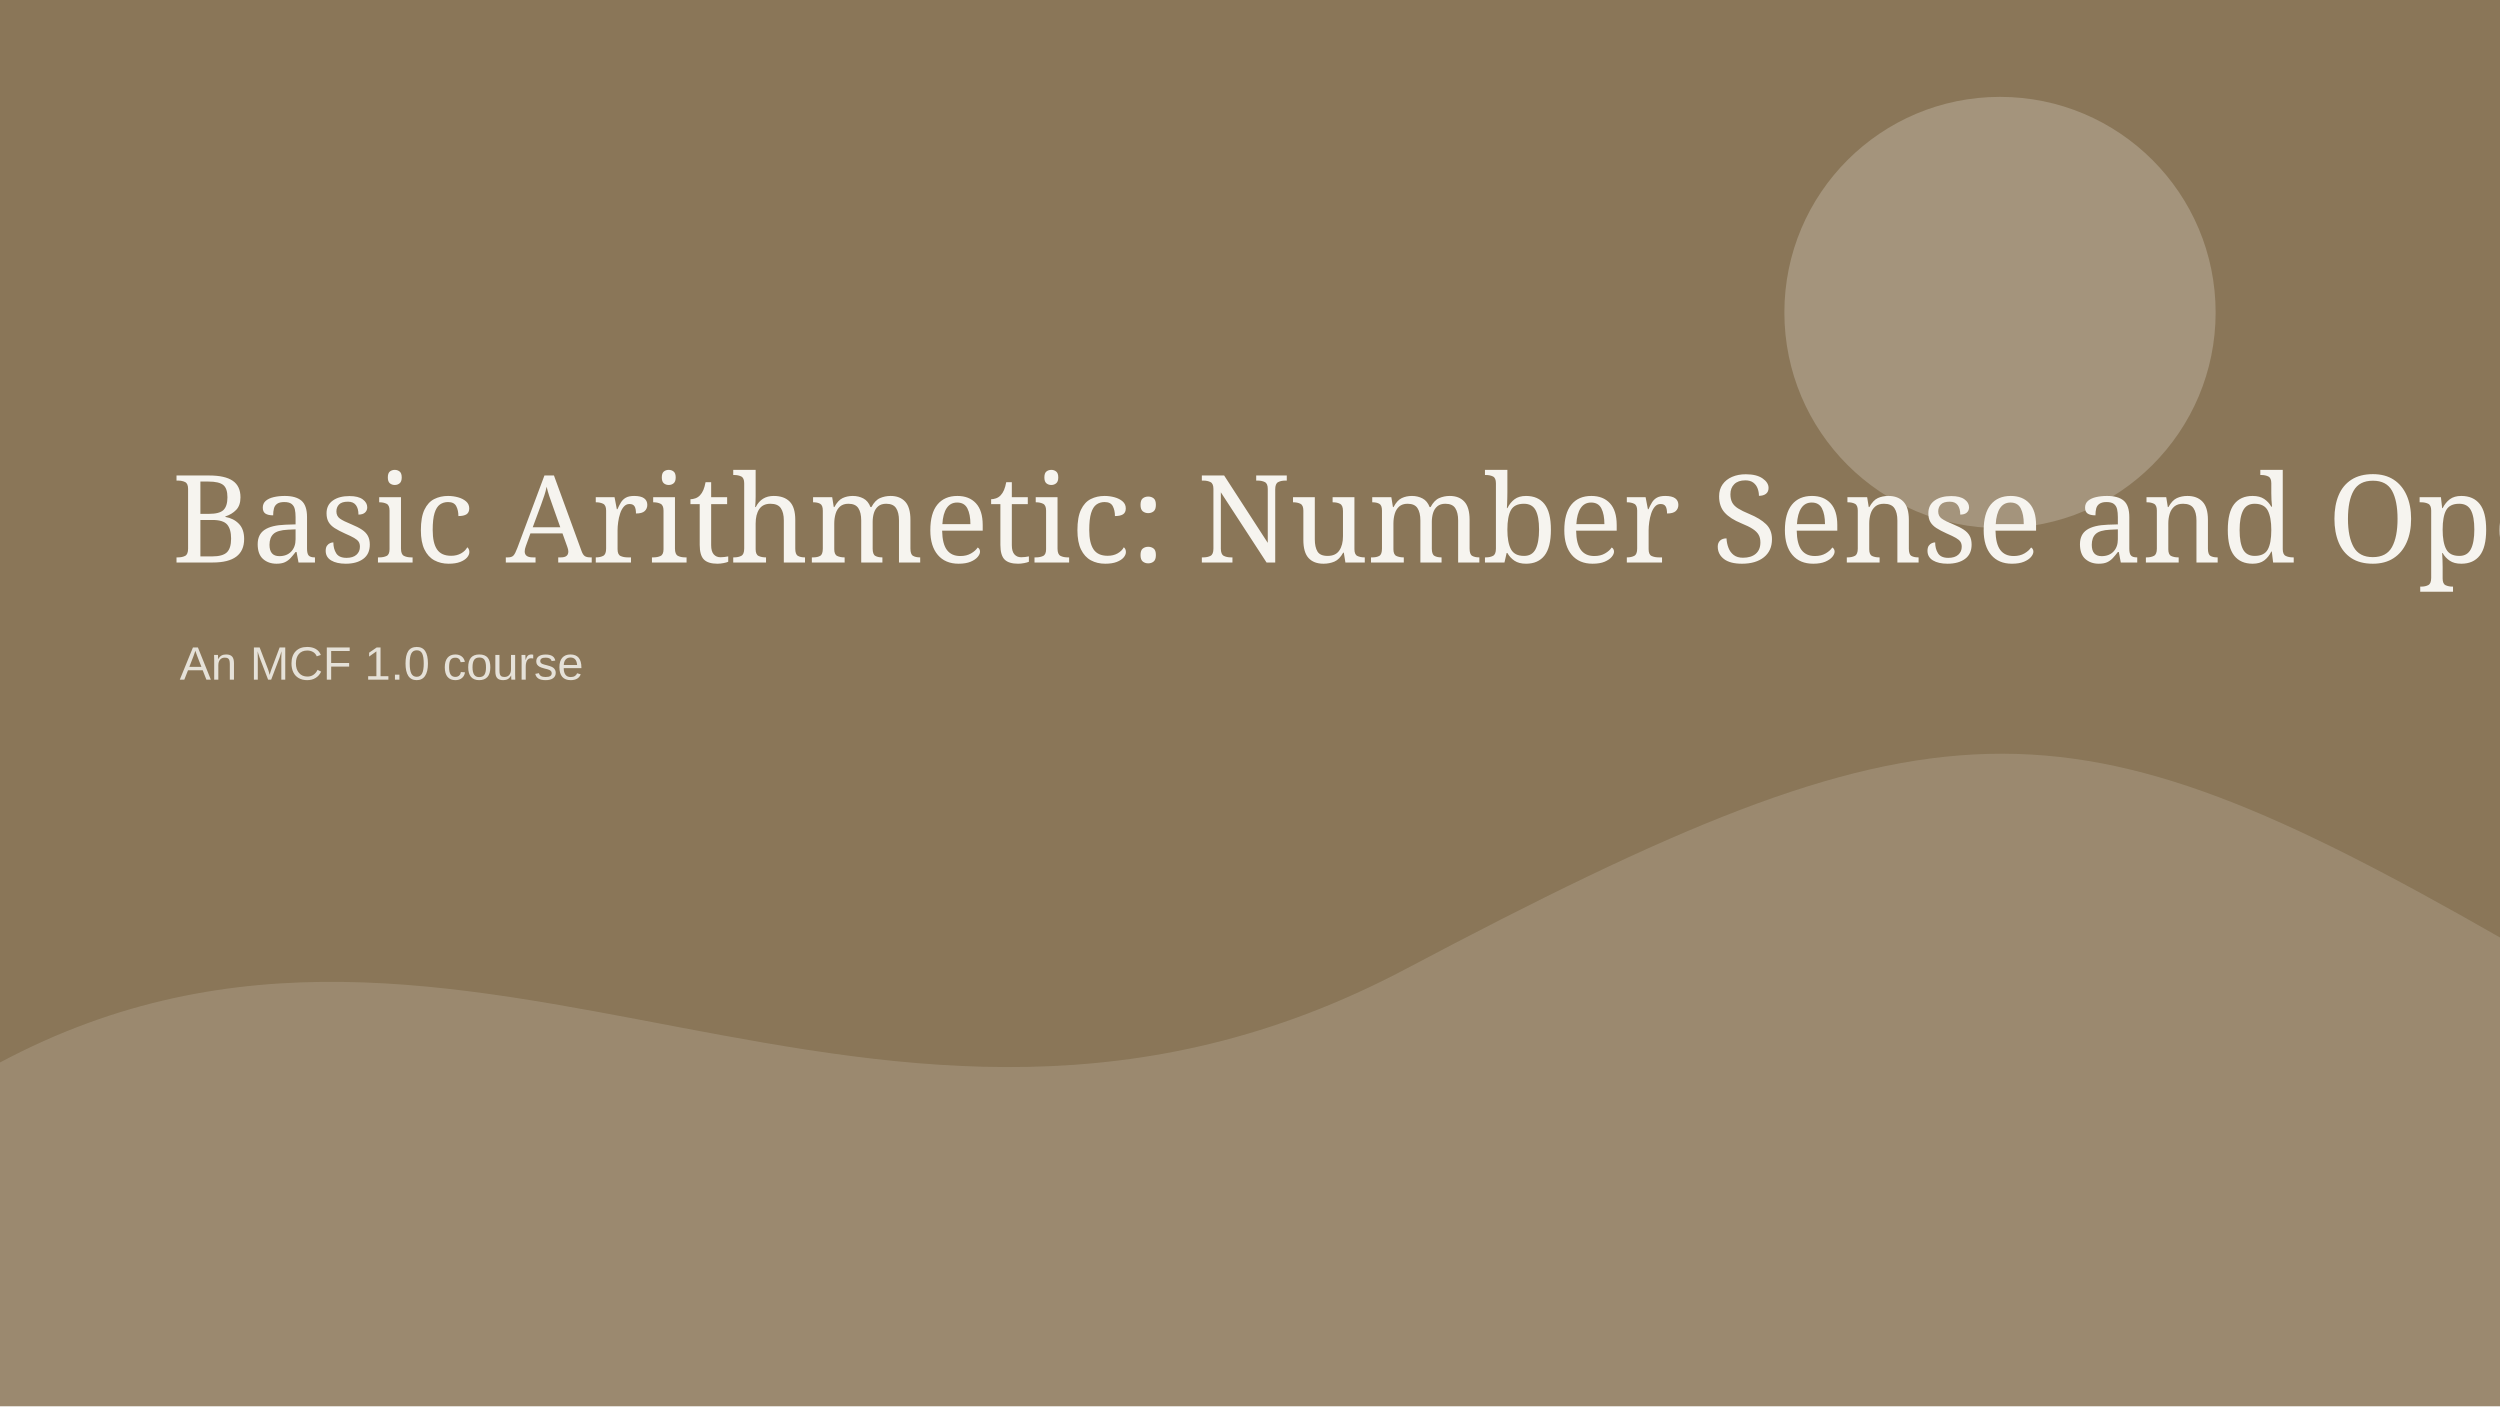
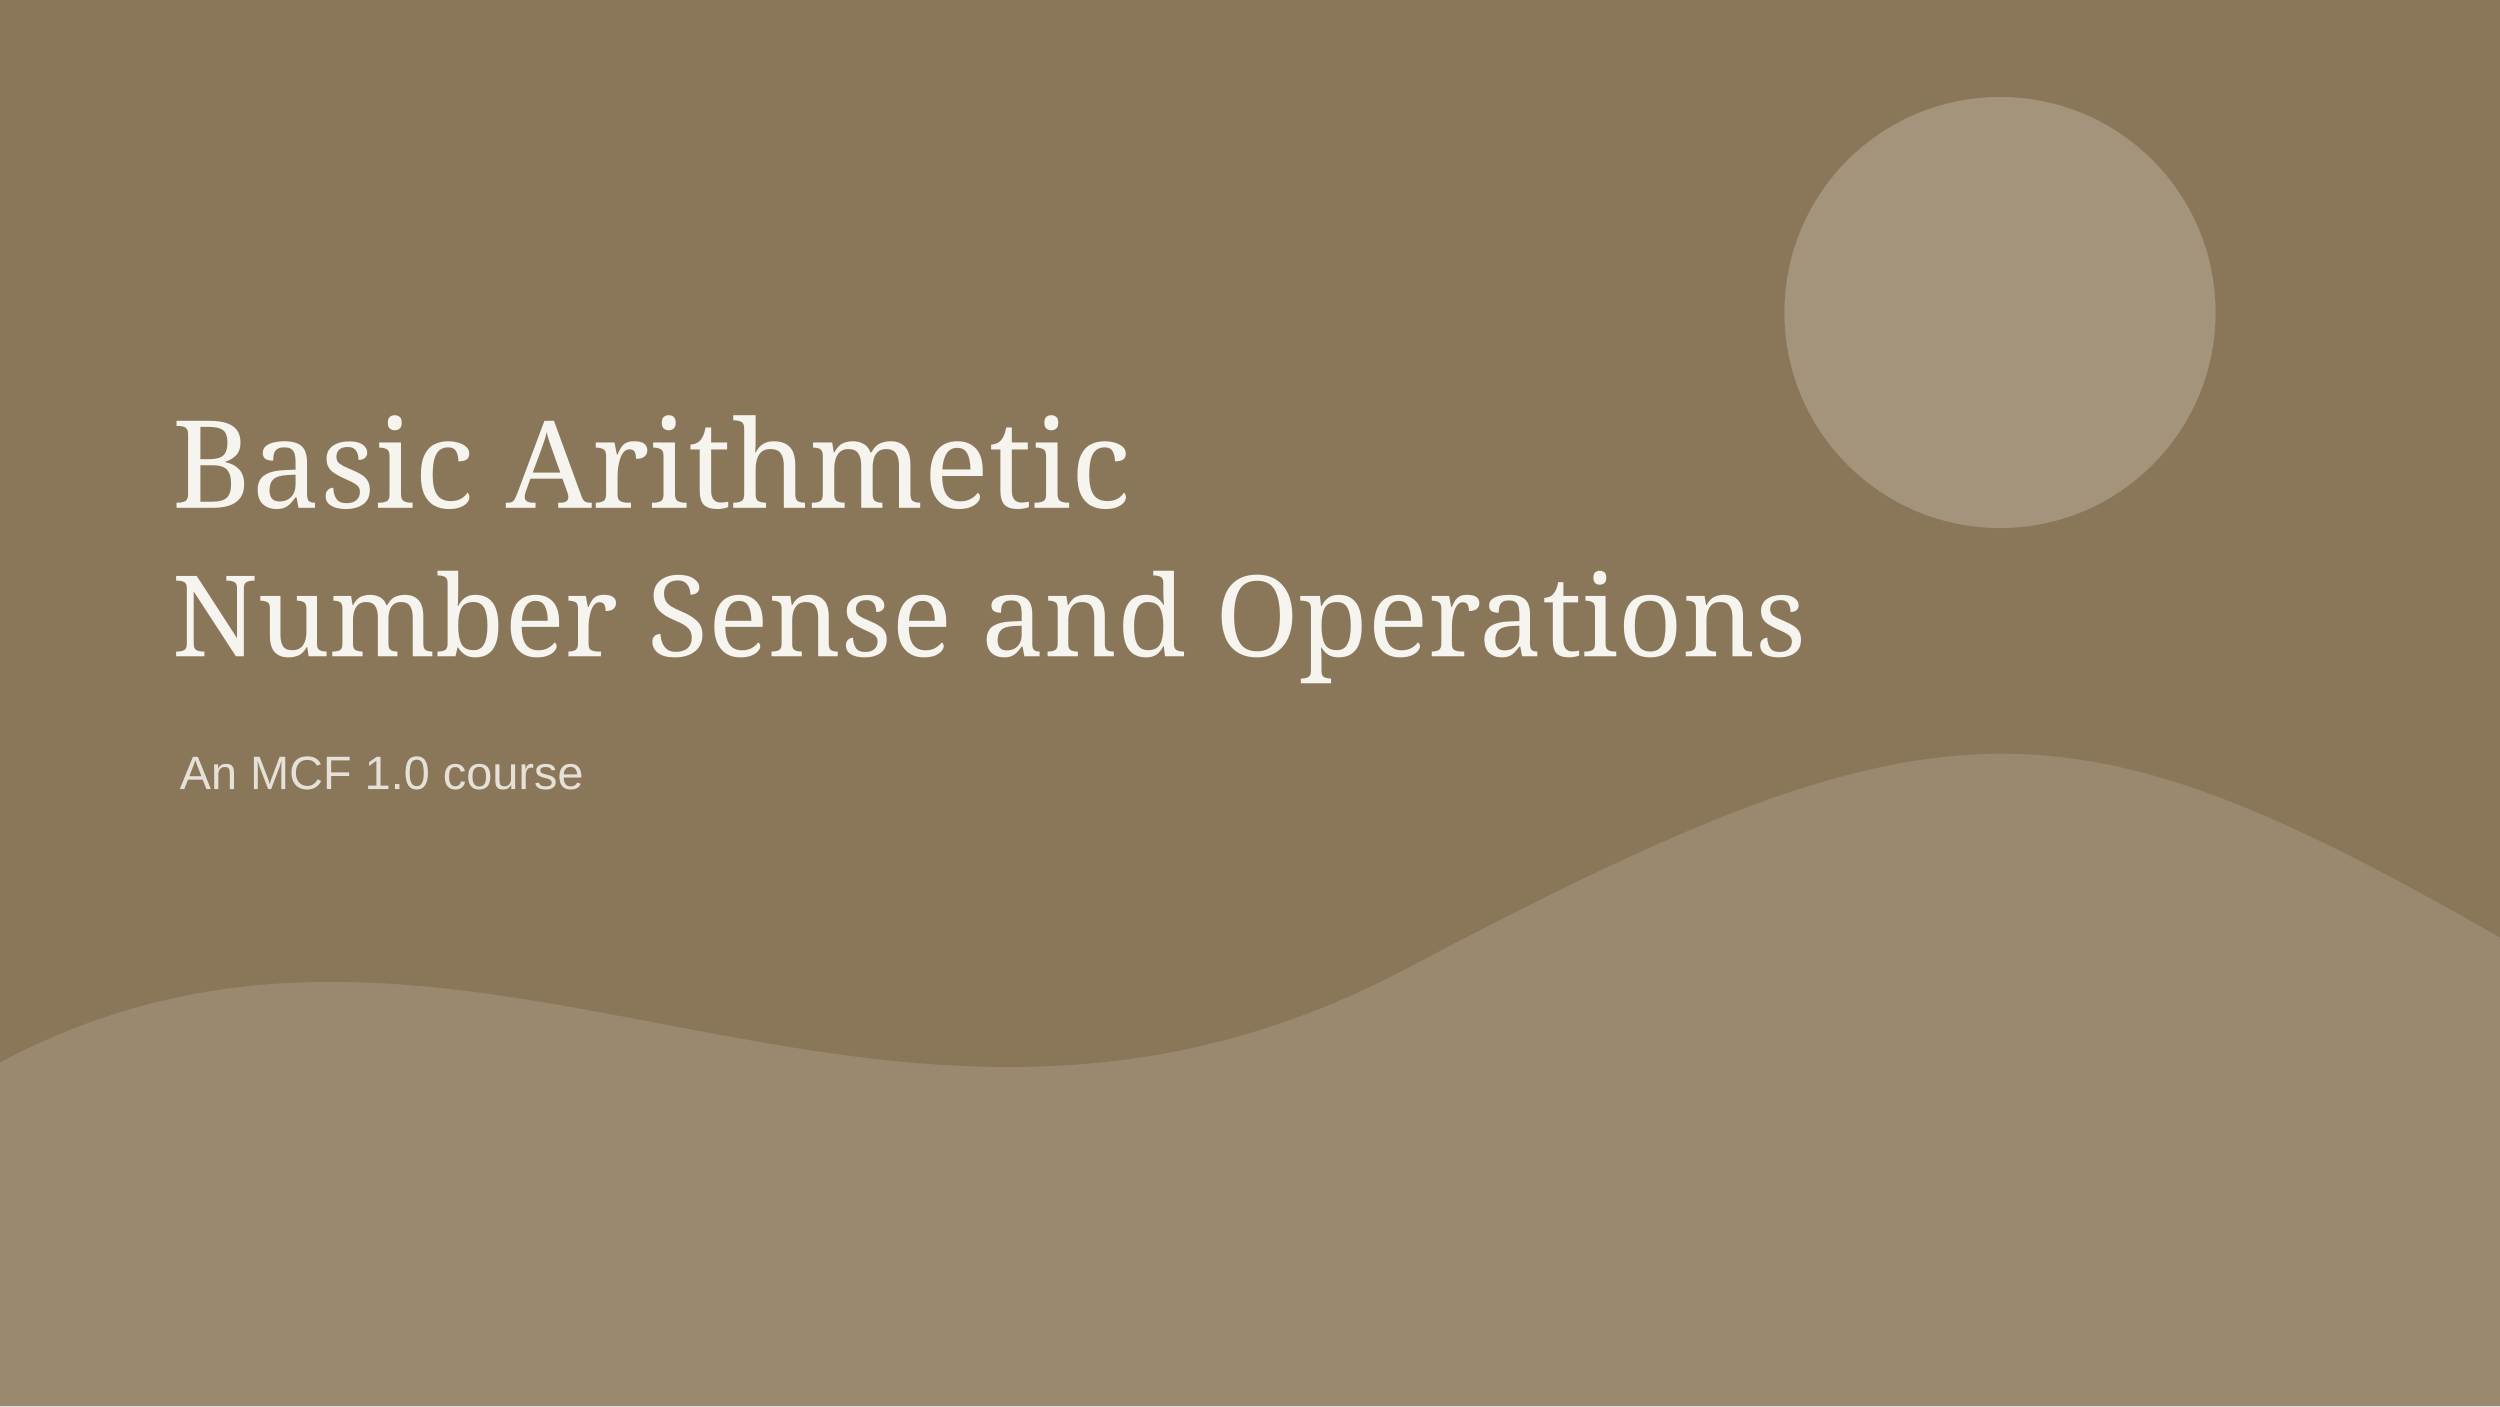
<svg xmlns="http://www.w3.org/2000/svg" width="1600" height="900" viewBox="0 0 1600 900">
  <rect width="1600" height="900" fill="#8a7658" />
  <path d="M0 680 C300 520 560 800 900 620 S1320 440 1600 600 V900 H0Z" fill="#f6f4ef" opacity=".16" />
  <circle cx="1280" cy="200" r="138" fill="#f6f4ef" opacity=".24" />
-   <text x="110" y="360" fill="#f6f4ef" font-family="Georgia,serif" font-size="78">Basic Arithmetic: Number Sense and Operations</text>
-   <text x="115" y="435" fill="#f6f4ef" font-family="Arial,sans-serif" font-size="30" opacity=".84">An MCF 1.0 course</text>
+   <text x="110" y="325" fill="#f6f4ef" font-family="Georgia,serif" font-size="78">Basic Arithmetic</text>
+   <text x="110" y="420" fill="#f6f4ef" font-family="Georgia,serif" font-size="72">Number Sense and Operations</text>
+   <text x="115" y="505" fill="#f6f4ef" font-family="Arial,sans-serif" font-size="30" opacity=".84">An MCF 1.0 course</text>
</svg>
